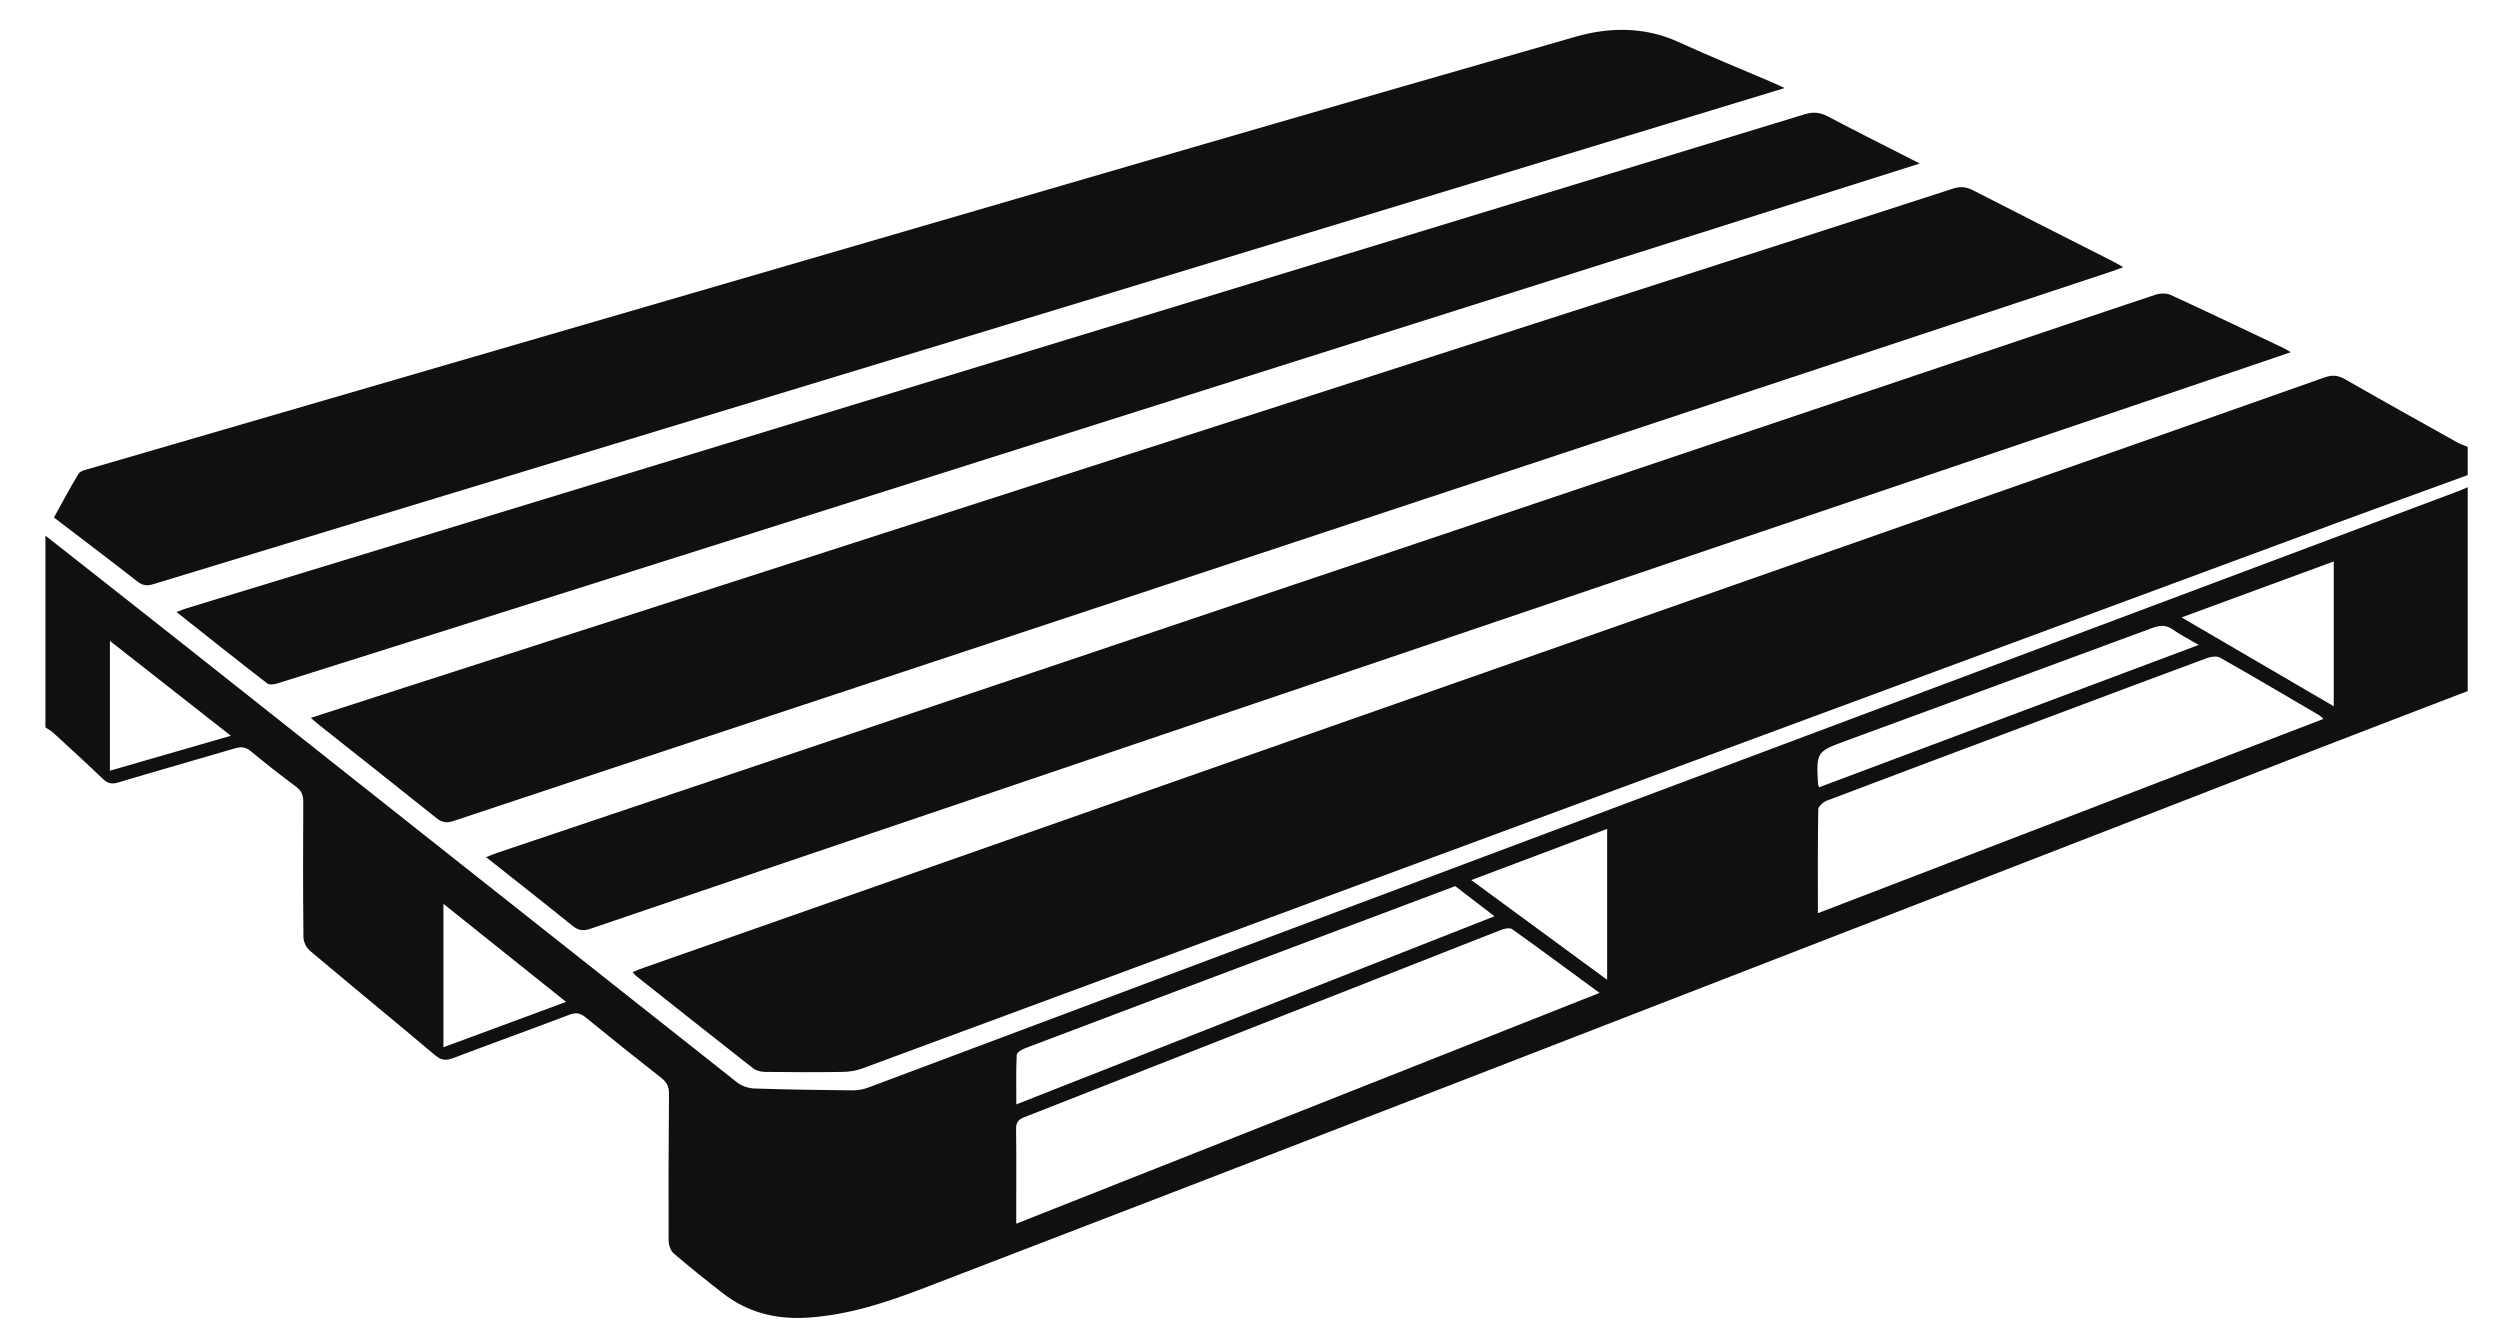
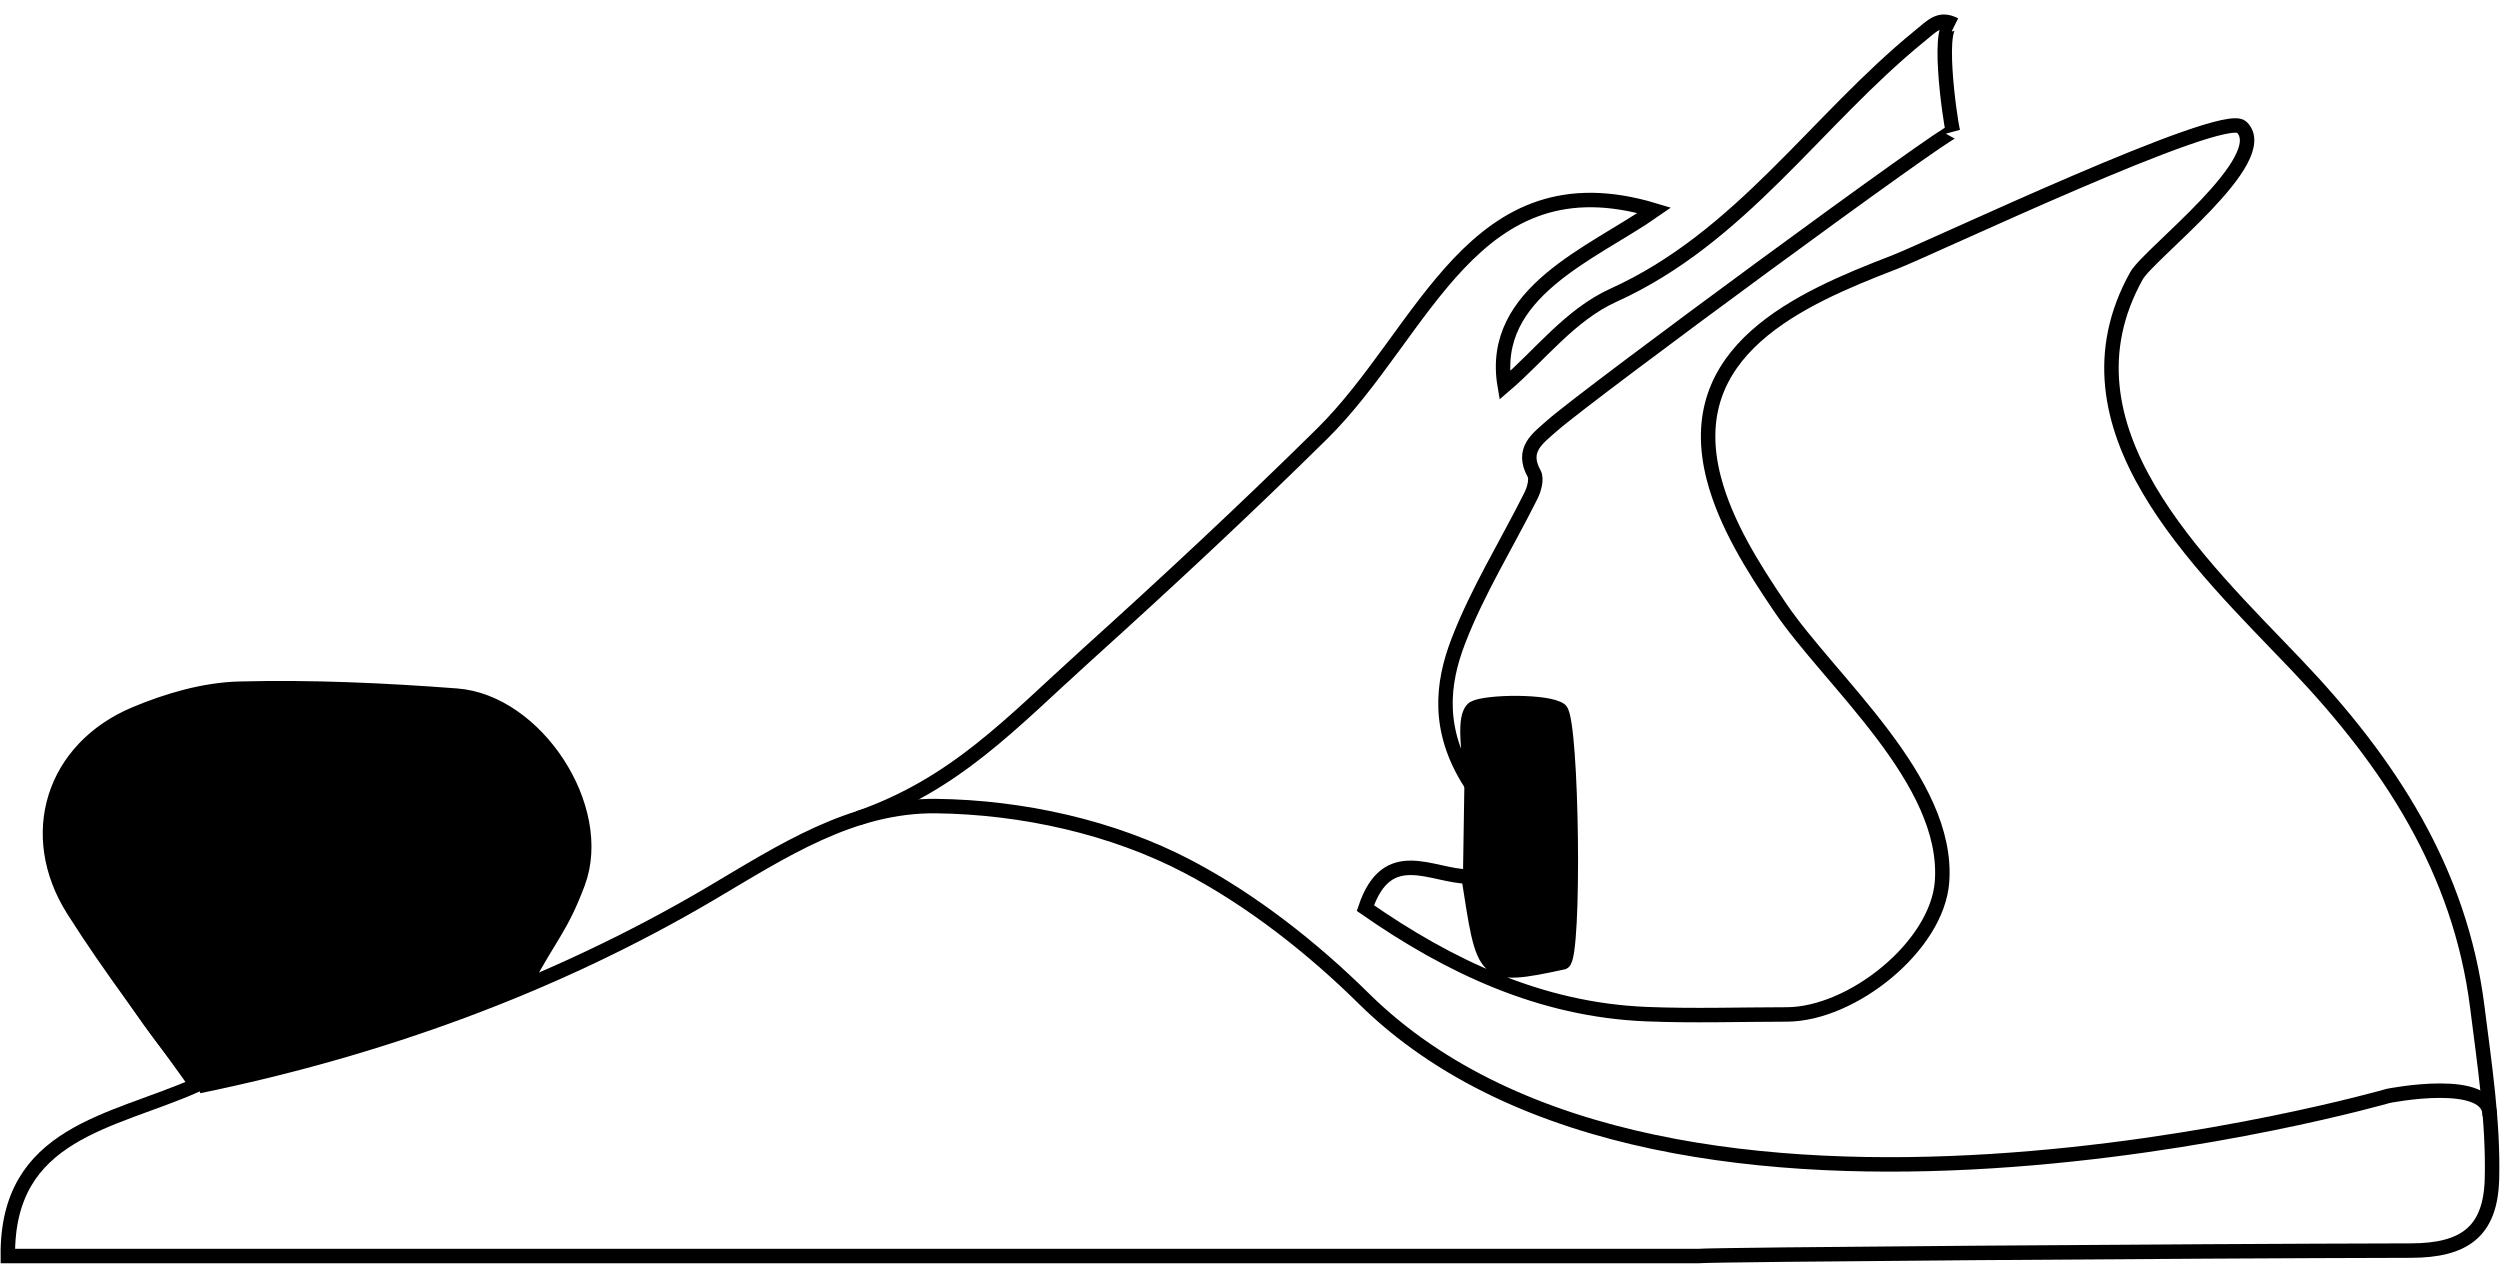
- <svg xmlns="http://www.w3.org/2000/svg" version="1.1" id="Layer_1" x="0px" y="0px" width="423px" height="225px" viewBox="0 0 423 225" enable-background="new 0 0 423 225" xml:space="preserve">
-   <path fill-rule="evenodd" clip-rule="evenodd" fill="#101010" d="M417.534,116.93c-8.439,3.243-16.888,6.465-25.318,9.734  c-48.845,18.938-97.677,37.908-146.529,56.826c-29.757,11.525-59.533,23-89.324,34.436c-6.431,2.469-12.971,4.635-19.943,5.031  c-5.19,0.295-9.949-0.898-14.092-4.121c-2.83-2.201-5.637-4.436-8.353-6.771c-0.531-0.457-0.843-1.449-0.846-2.195  c-0.034-8.252-0.009-16.504,0.066-24.756c0.011-1.201-0.343-1.982-1.295-2.727c-4.305-3.363-8.57-6.777-12.799-10.236  c-0.898-0.734-1.631-0.885-2.742-0.463c-6.54,2.484-13.124,4.855-19.666,7.334c-1.195,0.453-2.024,0.404-3.058-0.467  c-7.051-5.938-14.184-11.779-21.232-17.721c-0.587-0.496-1.052-1.494-1.06-2.264c-0.08-7.625-0.069-15.252-0.032-22.877  c0.005-1.12-0.276-1.891-1.219-2.588c-2.605-1.93-5.159-3.936-7.659-6c-0.858-0.708-1.608-0.798-2.635-0.494  c-6.6,1.949-13.227,3.813-19.82,5.786c-1.083,0.325-1.767,0.163-2.564-0.601c-2.751-2.639-5.567-5.212-8.376-7.789  c-0.399-0.366-0.898-0.623-1.351-0.93c0-10.816,0-21.631,0-32.447c7.734,6.091,15.48,12.165,23.199,18.274  c31.285,24.761,62.556,49.539,93.865,74.265c0.766,0.605,1.917,0.971,2.903,1.004c5.517,0.188,11.039,0.26,16.559,0.313  c0.885,0.008,1.823-0.145,2.65-0.455c89.708-33.629,179.41-67.281,269.109-100.935c0.529-0.199,1.043-0.441,1.563-0.662  C417.534,93.933,417.534,105.432,417.534,116.93z M270.644,168c-5.144-3.773-9.935-7.324-14.791-10.785  c-0.399-0.283-1.302-0.098-1.87,0.125c-26.9,10.555-53.788,21.145-80.689,31.699c-0.997,0.391-1.386,0.881-1.371,1.977  c0.062,4.494,0.025,8.992,0.025,13.488c0,0.764,0,1.527,0,2.549C204.934,194,237.606,181.072,270.644,168z M307.587,154.512  c28.648-11.008,57.013-21.906,85.527-32.863c-0.328-0.304-0.468-0.488-0.65-0.596c-5.594-3.277-11.176-6.574-16.814-9.771  c-0.554-0.314-1.535-0.193-2.196,0.051c-8.96,3.311-17.898,6.677-26.842,10.029c-12.51,4.691-25.024,9.371-37.516,14.109  c-0.602,0.228-1.435,0.957-1.444,1.465C307.549,142.674,307.587,148.416,307.587,154.512z M246.223,149.932  c-10.962,4.123-22.142,8.328-33.32,12.537c-13.147,4.951-26.295,9.9-39.432,14.881c-0.564,0.215-1.424,0.721-1.443,1.125  c-0.129,2.691-0.067,5.393-0.067,8.387c27.097-10.66,53.879-21.197,80.906-31.83C250.554,153.256,248.503,151.682,246.223,149.932z   M307.805,133.202c21.316-7.992,42.572-15.962,64.22-24.079c-1.688-0.99-3.094-1.699-4.368-2.598  c-1.161-0.819-2.178-0.756-3.471-0.278c-17.218,6.38-34.457,12.7-51.69,19.038c-5.193,1.909-5.191,1.912-4.876,7.475  C307.622,132.813,307.661,132.864,307.805,133.202z M369.12,104.466c8.754,5.111,17.189,10.036,25.75,15.035  c0-8.339,0-16.316,0-24.505C386.281,98.155,377.882,101.244,369.12,104.466z M271.929,165.781c0-8.697,0-17.006,0-25.531  c-7.695,2.898-15.191,5.723-22.991,8.66C256.746,154.641,264.234,160.135,271.929,165.781z M75.027,177.195  c7.01-2.592,13.735-5.08,20.749-7.674c-7.036-5.627-13.776-11.018-20.749-16.594C75.027,161.227,75.027,169.063,75.027,177.195z   M18.597,130.404c6.817-1.97,13.471-3.893,20.464-5.912c-6.957-5.457-13.582-10.653-20.464-16.051  C18.597,115.941,18.597,123.056,18.597,130.404z" />
-   <path fill-rule="evenodd" clip-rule="evenodd" fill="#101010" d="M417.534,80.385c-7.263,2.651-14.537,5.274-21.789,7.958  c-83.275,30.813-166.546,61.638-249.829,92.433c-1.038,0.385-2.203,0.576-3.311,0.592c-4.381,0.066-8.765,0.053-13.146,0  c-0.687-0.008-1.508-0.199-2.031-0.609c-6.635-5.186-13.229-10.428-19.828-15.658c-0.171-0.137-0.302-0.322-0.581-0.627  c0.677-0.264,1.234-0.502,1.805-0.703c79.217-27.81,158.436-55.617,237.654-83.425c15.618-5.482,31.239-10.955,46.84-16.487  c1.31-0.464,2.298-0.363,3.491,0.322c6.317,3.625,12.682,7.165,19.039,10.718c0.528,0.295,1.122,0.474,1.686,0.707  C417.534,77.197,417.534,78.791,417.534,80.385z" />
-   <path fill-rule="evenodd" clip-rule="evenodd" fill="#101010" d="M52.587,121.463c5.514-1.783,10.756-3.484,16.002-5.175  c72.717-23.423,145.435-46.846,218.152-70.269c14.565-4.691,29.135-9.371,43.688-14.099c1.231-0.4,2.225-0.331,3.386,0.267  c7.893,4.061,15.822,8.048,23.737,12.064c0.489,0.248,0.959,0.534,1.706,0.953c-0.834,0.308-1.389,0.53-1.955,0.718  C281.866,70.917,206.43,95.908,130.993,120.9c-18.089,5.992-36.184,11.972-54.259,18.01c-1.178,0.393-1.959,0.256-2.911-0.506  c-6.572-5.27-13.19-10.479-19.791-15.711C53.636,122.379,53.262,122.039,52.587,121.463z" />
-   <path fill-rule="evenodd" clip-rule="evenodd" fill="#101010" d="M301.963,14.899c-6.936,2.112-13.399,4.082-19.864,6.047  C217.655,40.54,153.211,60.134,88.767,79.726c-20.955,6.371-41.914,12.729-62.861,19.127c-1.033,0.316-1.762,0.232-2.635-0.449  C18.653,94.8,13.979,91.268,9.13,87.563c1.388-2.507,2.69-5.015,4.171-7.411c0.313-0.505,1.258-0.682,1.949-0.883  c40.963-11.936,81.93-23.858,122.896-35.782c42.824-12.464,85.625-25.011,128.501-37.291c5.645-1.617,11.634-1.703,17.329,0.903  c5.276,2.413,10.657,4.595,15.991,6.882C300.479,14.201,300.98,14.446,301.963,14.899z" />
-   <path fill-rule="evenodd" clip-rule="evenodd" fill="#101010" d="M387.607,59.594c-7.553,2.565-14.71,5-21.87,7.426  c-69.557,23.573-139.112,47.144-208.67,70.716c-19.073,6.463-38.149,12.918-57.208,19.422c-1.237,0.424-2.06,0.248-3.06-0.563  c-4.725-3.83-9.519-7.576-14.553-11.563c0.779-0.305,1.308-0.539,1.854-0.723c83.89-28.246,167.782-56.487,251.674-84.729  c9.65-3.249,19.293-6.522,28.96-9.721c0.771-0.255,1.831-0.284,2.544,0.044c6.411,2.945,12.774,5.992,19.15,9.014  C386.723,59.057,386.994,59.24,387.607,59.594z" />
-   <path fill-rule="evenodd" clip-rule="evenodd" fill="#101010" d="M324.829,27.669c-6.264,1.983-12.06,3.818-17.855,5.653  c-73.709,23.341-147.417,46.682-221.126,70.022c-12.962,4.105-25.925,8.21-38.897,12.286c-0.538,0.168-1.364,0.295-1.726,0.014  c-5.079-3.926-10.101-7.926-15.362-12.086c0.743-0.277,1.232-0.491,1.738-0.645c91.25-27.852,182.504-55.697,273.746-83.577  c1.42-0.434,2.563-0.349,3.87,0.338C314.245,22.318,319.326,24.862,324.829,27.669z" />
+ <svg xmlns="http://www.w3.org/2000/svg" version="1.1" id="Layer_1" x="0px" y="0px" width="172.91px" height="87.87px" viewBox="0 0 172.91 87.87" enable-background="new 0 0 172.91 87.87" xml:space="preserve">
+   <g>
+     <g>
+       <g>
+         <path fill-rule="evenodd" clip-rule="evenodd" fill="none" stroke="#000000" stroke-miterlimit="10" d="M59.355,56.596     c6.755-2.355,10.567-6.576,15.792-11.291c5.533-4.994,10.984-10.063,16.29-15.301c7.139-7.042,10.451-19.24,22.987-15.459     c-4.275,2.989-11.451,5.658-10.354,12.117c2.428-2.078,4.52-4.884,7.52-6.242c8.825-3.995,14.004-12.091,21.167-17.917     c0.913-0.742,1.377-1.33,2.456-0.791c-1.381-0.69-0.352,6.606-0.136,7.398c-0.094-0.348-25.283,18.161-27.734,20.336     c-0.995,0.884-2.153,1.653-1.237,3.313c0.201,0.364,0.005,1.077-0.219,1.524c-1.681,3.371-3.704,6.607-5.042,10.106     c-1.111,2.906-1.474,6.117,0.843,9.76c0-2.053-0.563-4.56,0.245-5.166c0.875-0.472,5.189-0.518,5.995,0.135     c0.809,0.877,1.01,17.044,0.199,17.436c-5.656,1.226-5.479,0.953-6.559-5.928c-2.549-0.021-5.62-2.313-7.133,2.181     c5.786,4.027,12.102,7.04,19.442,7.335c3.225,0.131,6.459,0.025,9.689,0.021c4.535-0.006,10.427-4.729,10.753-9.184     c0.514-6.996-7.713-13.816-11.212-18.986c-1.865-2.756-3.744-5.738-4.568-8.893c-2.311-8.841,5.892-12.427,12.463-14.954     c2.571-0.989,22.756-10.601,24.038-9.357c2.272,2.202-6.42,8.758-7.271,10.283c-5.839,10.472,4.407,19.927,11.046,26.897     c6.44,6.762,11.339,14.23,12.526,23.688c0.495,3.945,1.114,7.929,1.013,11.877c-0.094,3.68-1.936,4.954-5.604,4.962     c-15.357,0.032-48.196,0.273-49.258,0.375c-38.983,0-77.968,0-116.95,0c-0.081-8.575,7.208-9.229,13.051-11.829     c-2.928-4.13-5.922-7.992-8.521-12.107c-3.292-5.211-1.401-11.162,4.259-13.549c2.266-0.953,4.796-1.689,7.225-1.752     c5.004-0.129,10.031,0.102,15.027,0.48c5.498,0.418,10.322,7.769,8.393,12.951c-1.163,3.12-1.958,3.694-3.729,7.051" />
+       </g>
+     </g>
+     <path fill-rule="evenodd" clip-rule="evenodd" fill="none" stroke="#000000" stroke-miterlimit="10" d="M13.747,75.121   c12.416-2.547,24.514-6.893,35.443-13.344c4.857-2.867,9.725-6.096,15.564-6.025c5.926,0.074,12.201,1.447,17.442,4.205   c4.396,2.313,8.593,5.615,12.122,9.101c21.288,21.02,70.871,6.737,70.871,6.737s7.187-1.438,7.006,1.438" />
+     <path fill-rule="evenodd" clip-rule="evenodd" d="M13.352,75.12c0,0,21.001-4.333,23.167-7.333s2.833-5.667,2.833-5.667l1-3.833   c0,0-0.166-7.5-8.333-10.334c-2.167,0-4.334,0-4.334,0L15.019,47.62c0,0-11.834,1.167-11.667,11.5   C7.685,69.287,13.352,75.12,13.352,75.12z" />
+     <path fill-rule="evenodd" clip-rule="evenodd" d="M103.33,49.12c0,0,3.039-1.333,4.47-0.167c1.432,1.167,0.358,17.334,0.358,17.334   l-4.113,0.833l-1.431-0.667l-1.43-5.833l0.178-11.5H103.33z" />
+   </g>
</svg>
